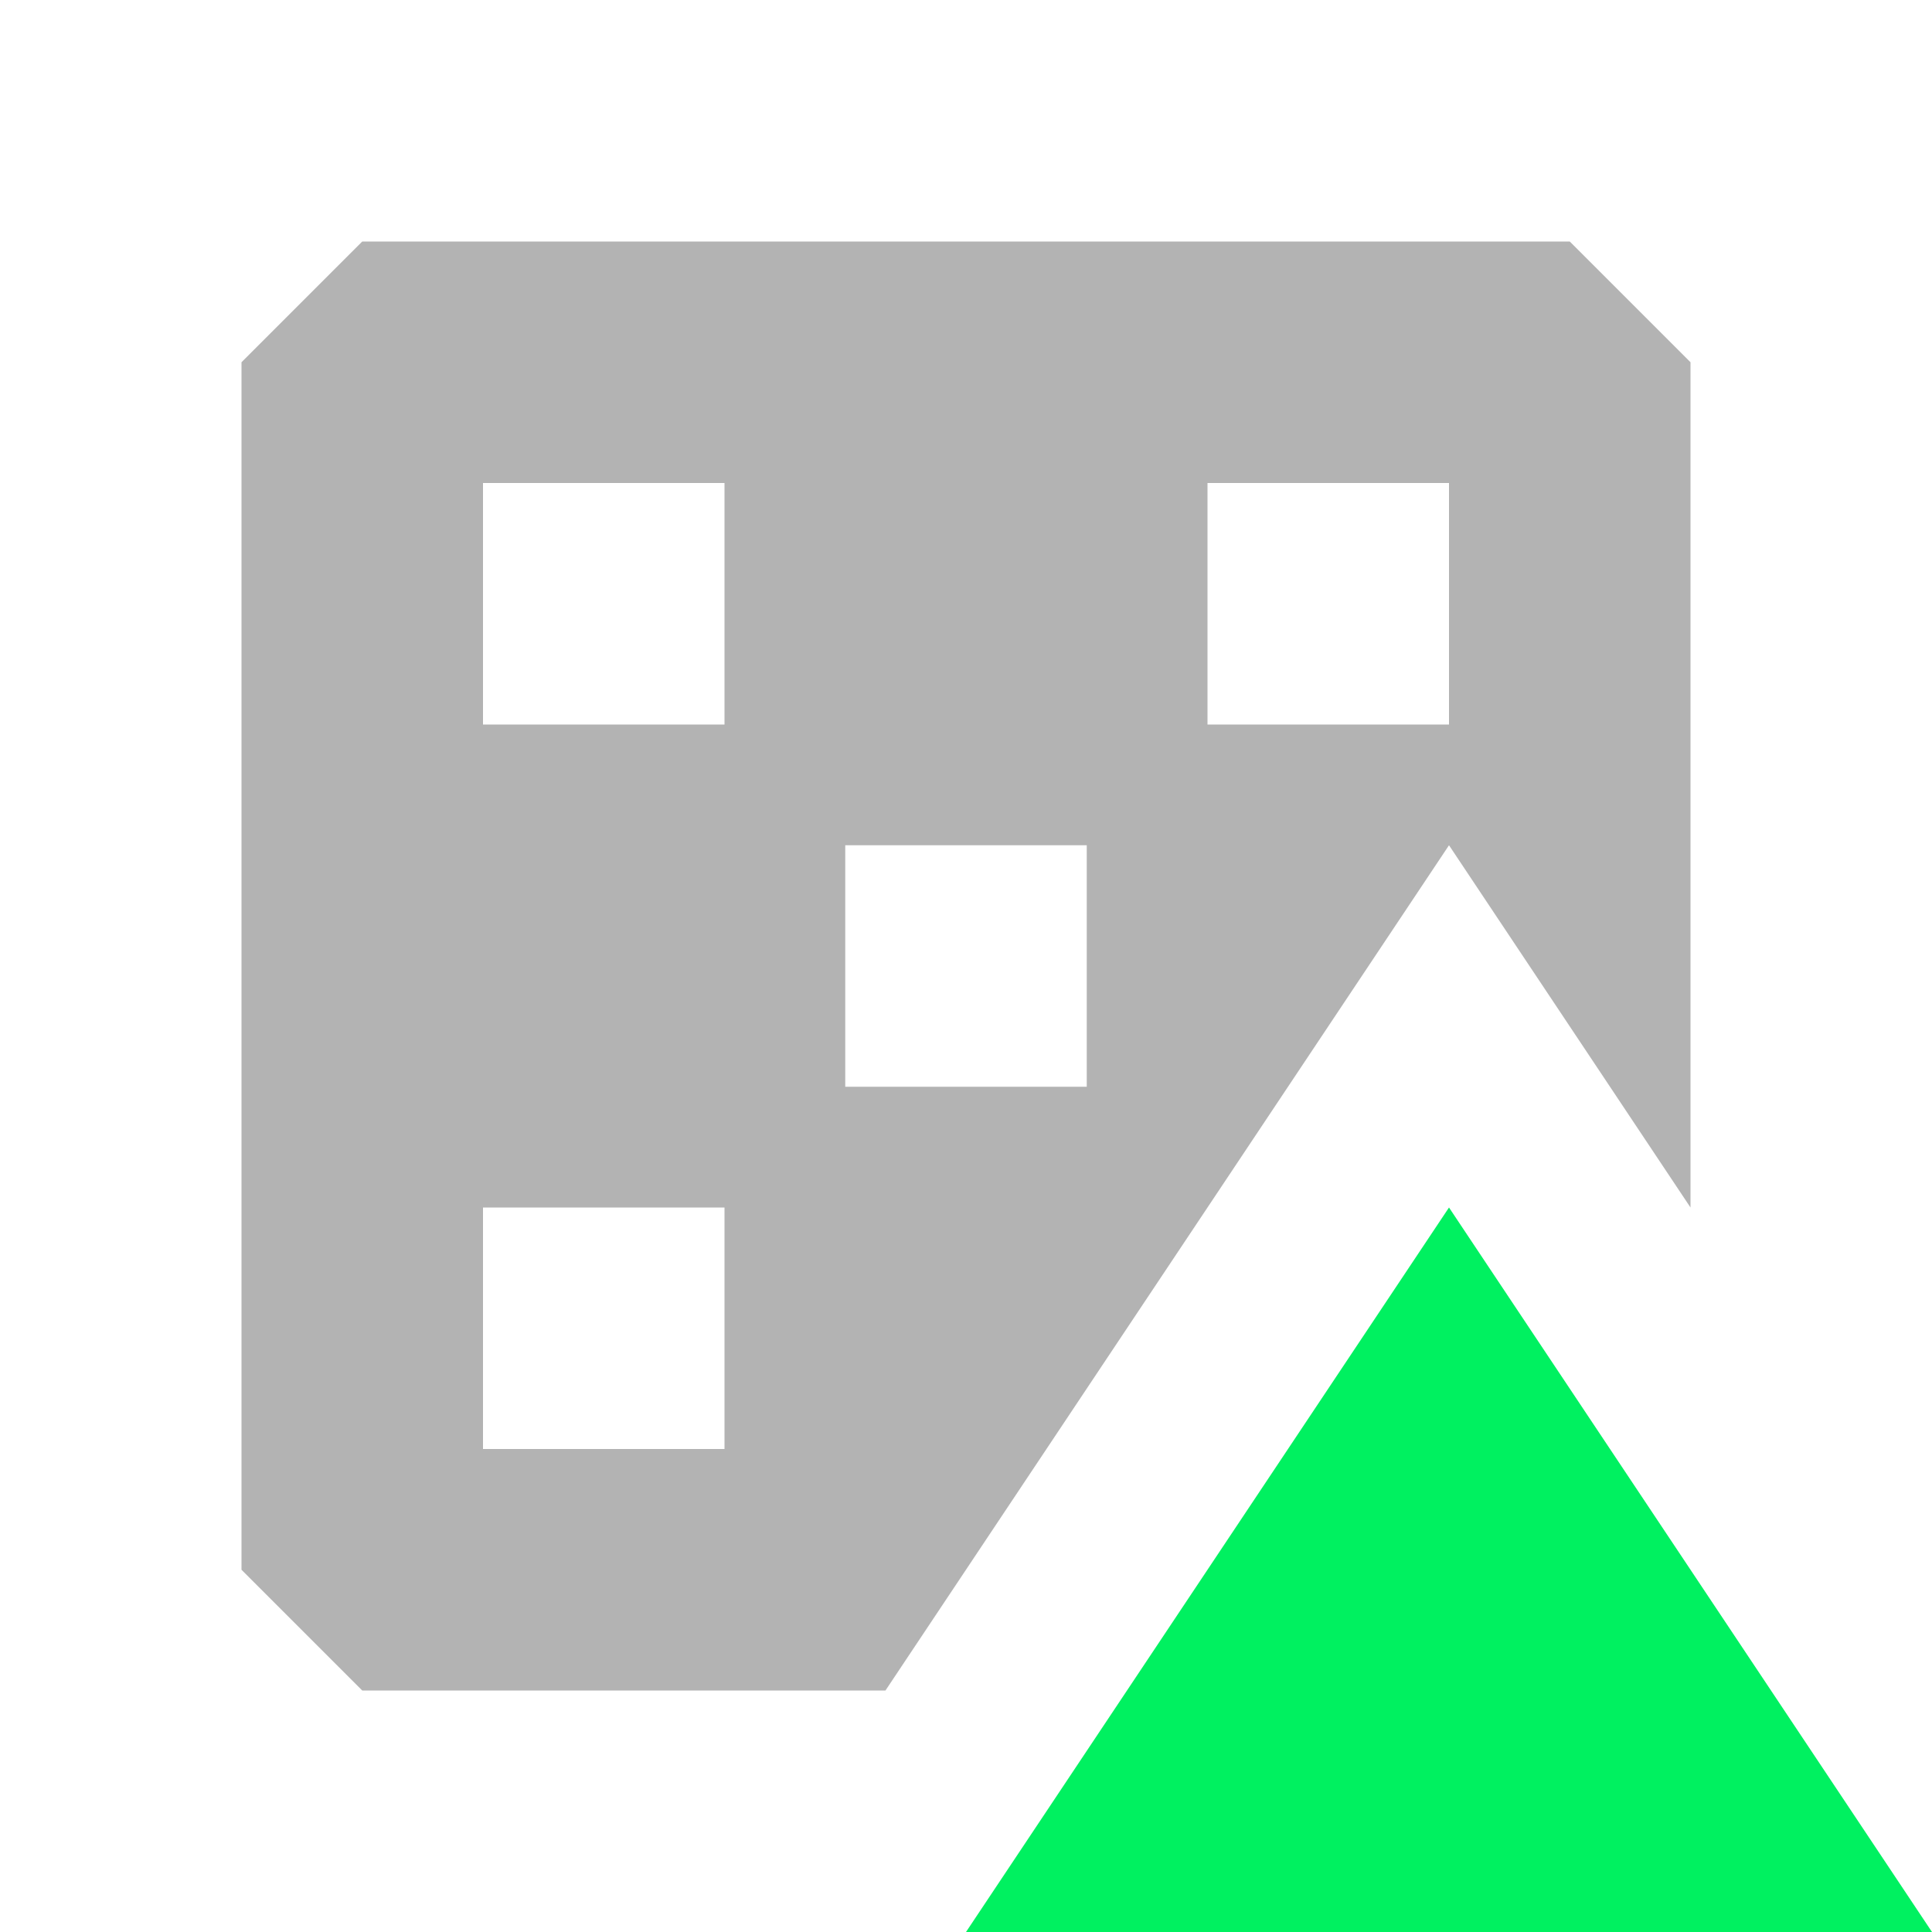
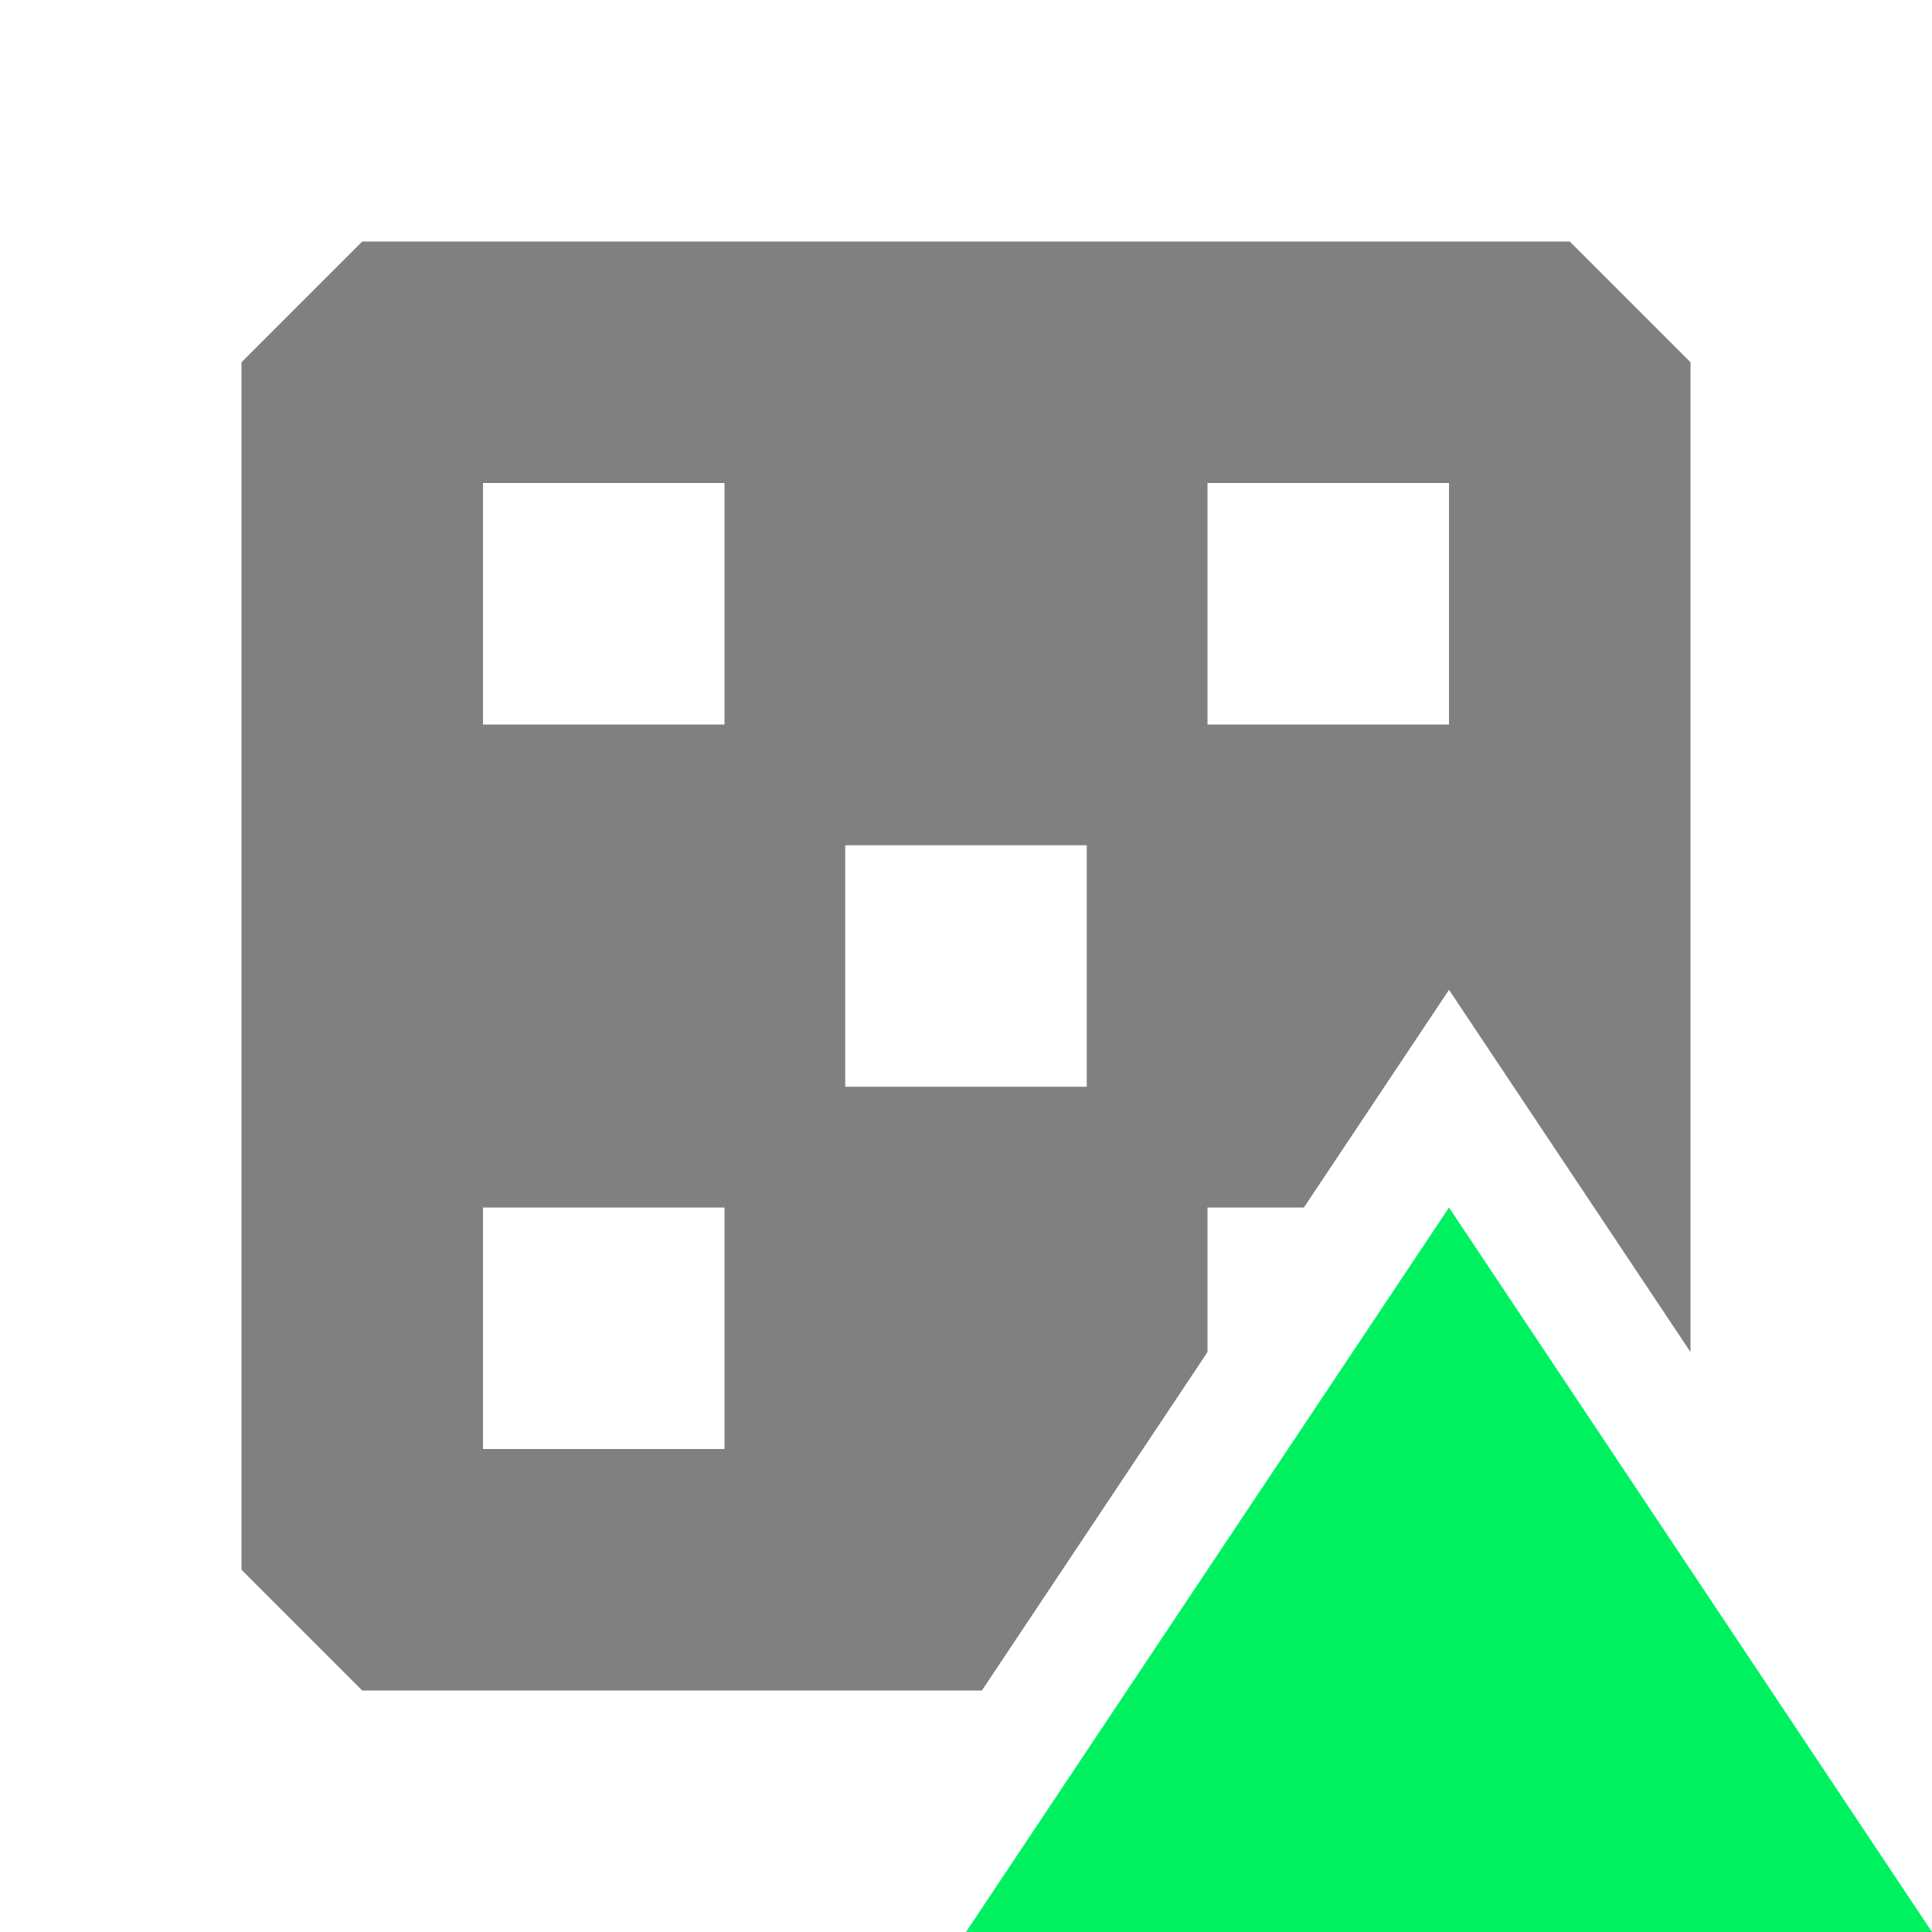
<svg xmlns="http://www.w3.org/2000/svg" width="16" height="16" viewBox="0 0 16 16" fill="none">
-   <path fill-rule="evenodd" clip-rule="evenodd" d="M3 2H13L14 3V10L12 7L10 10L7.333 14H3L2 13V3L3 2ZM4 4H6V6H4V4ZM6 10H4V12H6V10ZM10 4H12V6H10V4ZM7 7H9V9H7V7Z" fill="#B3B3B3" />
+   <mask id="mask0_3604_10019" style="mask-type:alpha" maskUnits="userSpaceOnUse" x="0" y="0" width="16" height="16">
+     <path fill-rule="evenodd" clip-rule="evenodd" d="M16 0H0V16H6.798L12 8.197L16 14.197V0Z" fill="#D9D9D9" />
+   </mask>
+   <g mask="url(#mask0_3604_10019)">
+     <path fill-rule="evenodd" clip-rule="evenodd" d="M13 2H3L2 3V13L3 14H13L14 13V3L13 2ZM6 4H4V6H6V4ZM4 10H6V12H4V10ZM12 4H10V6H12V4ZM10 10H12V12H10V10ZM9 7H7V9H9V7Z" fill="#808080" />
+   </g>
  <path d="M8 16H16L12 10L8 16Z" fill="#00F160" />
</svg>
